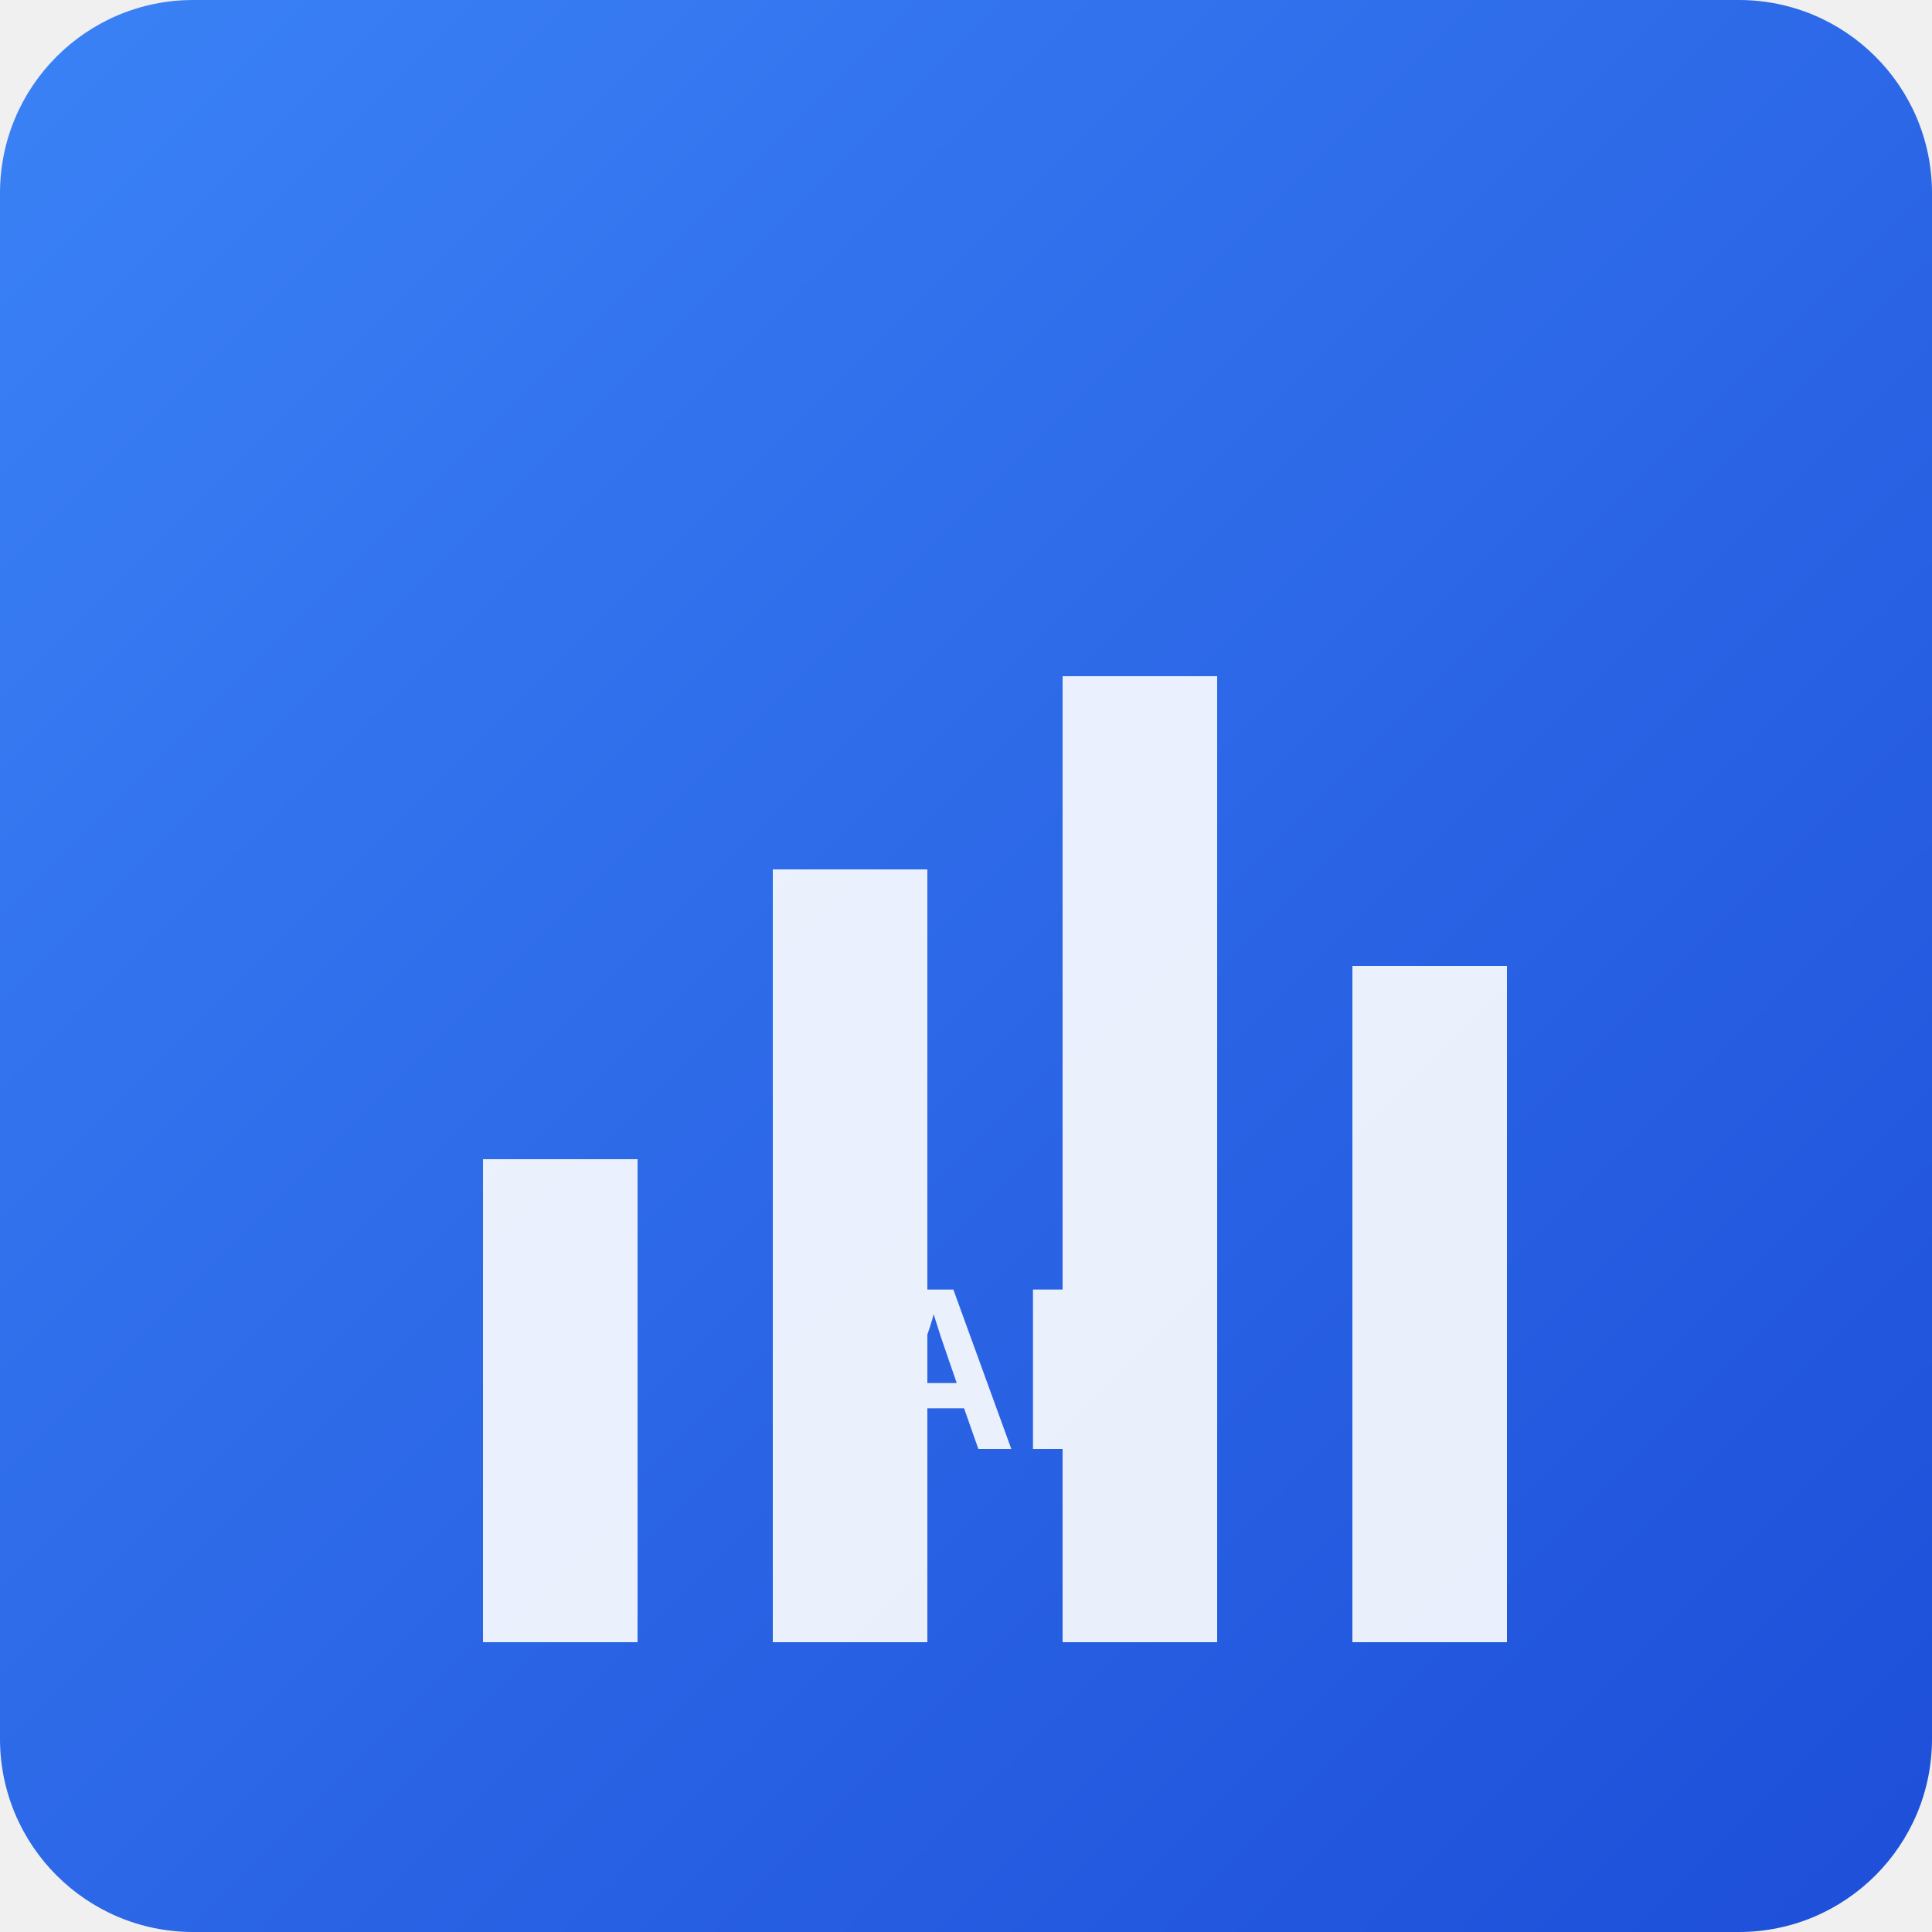
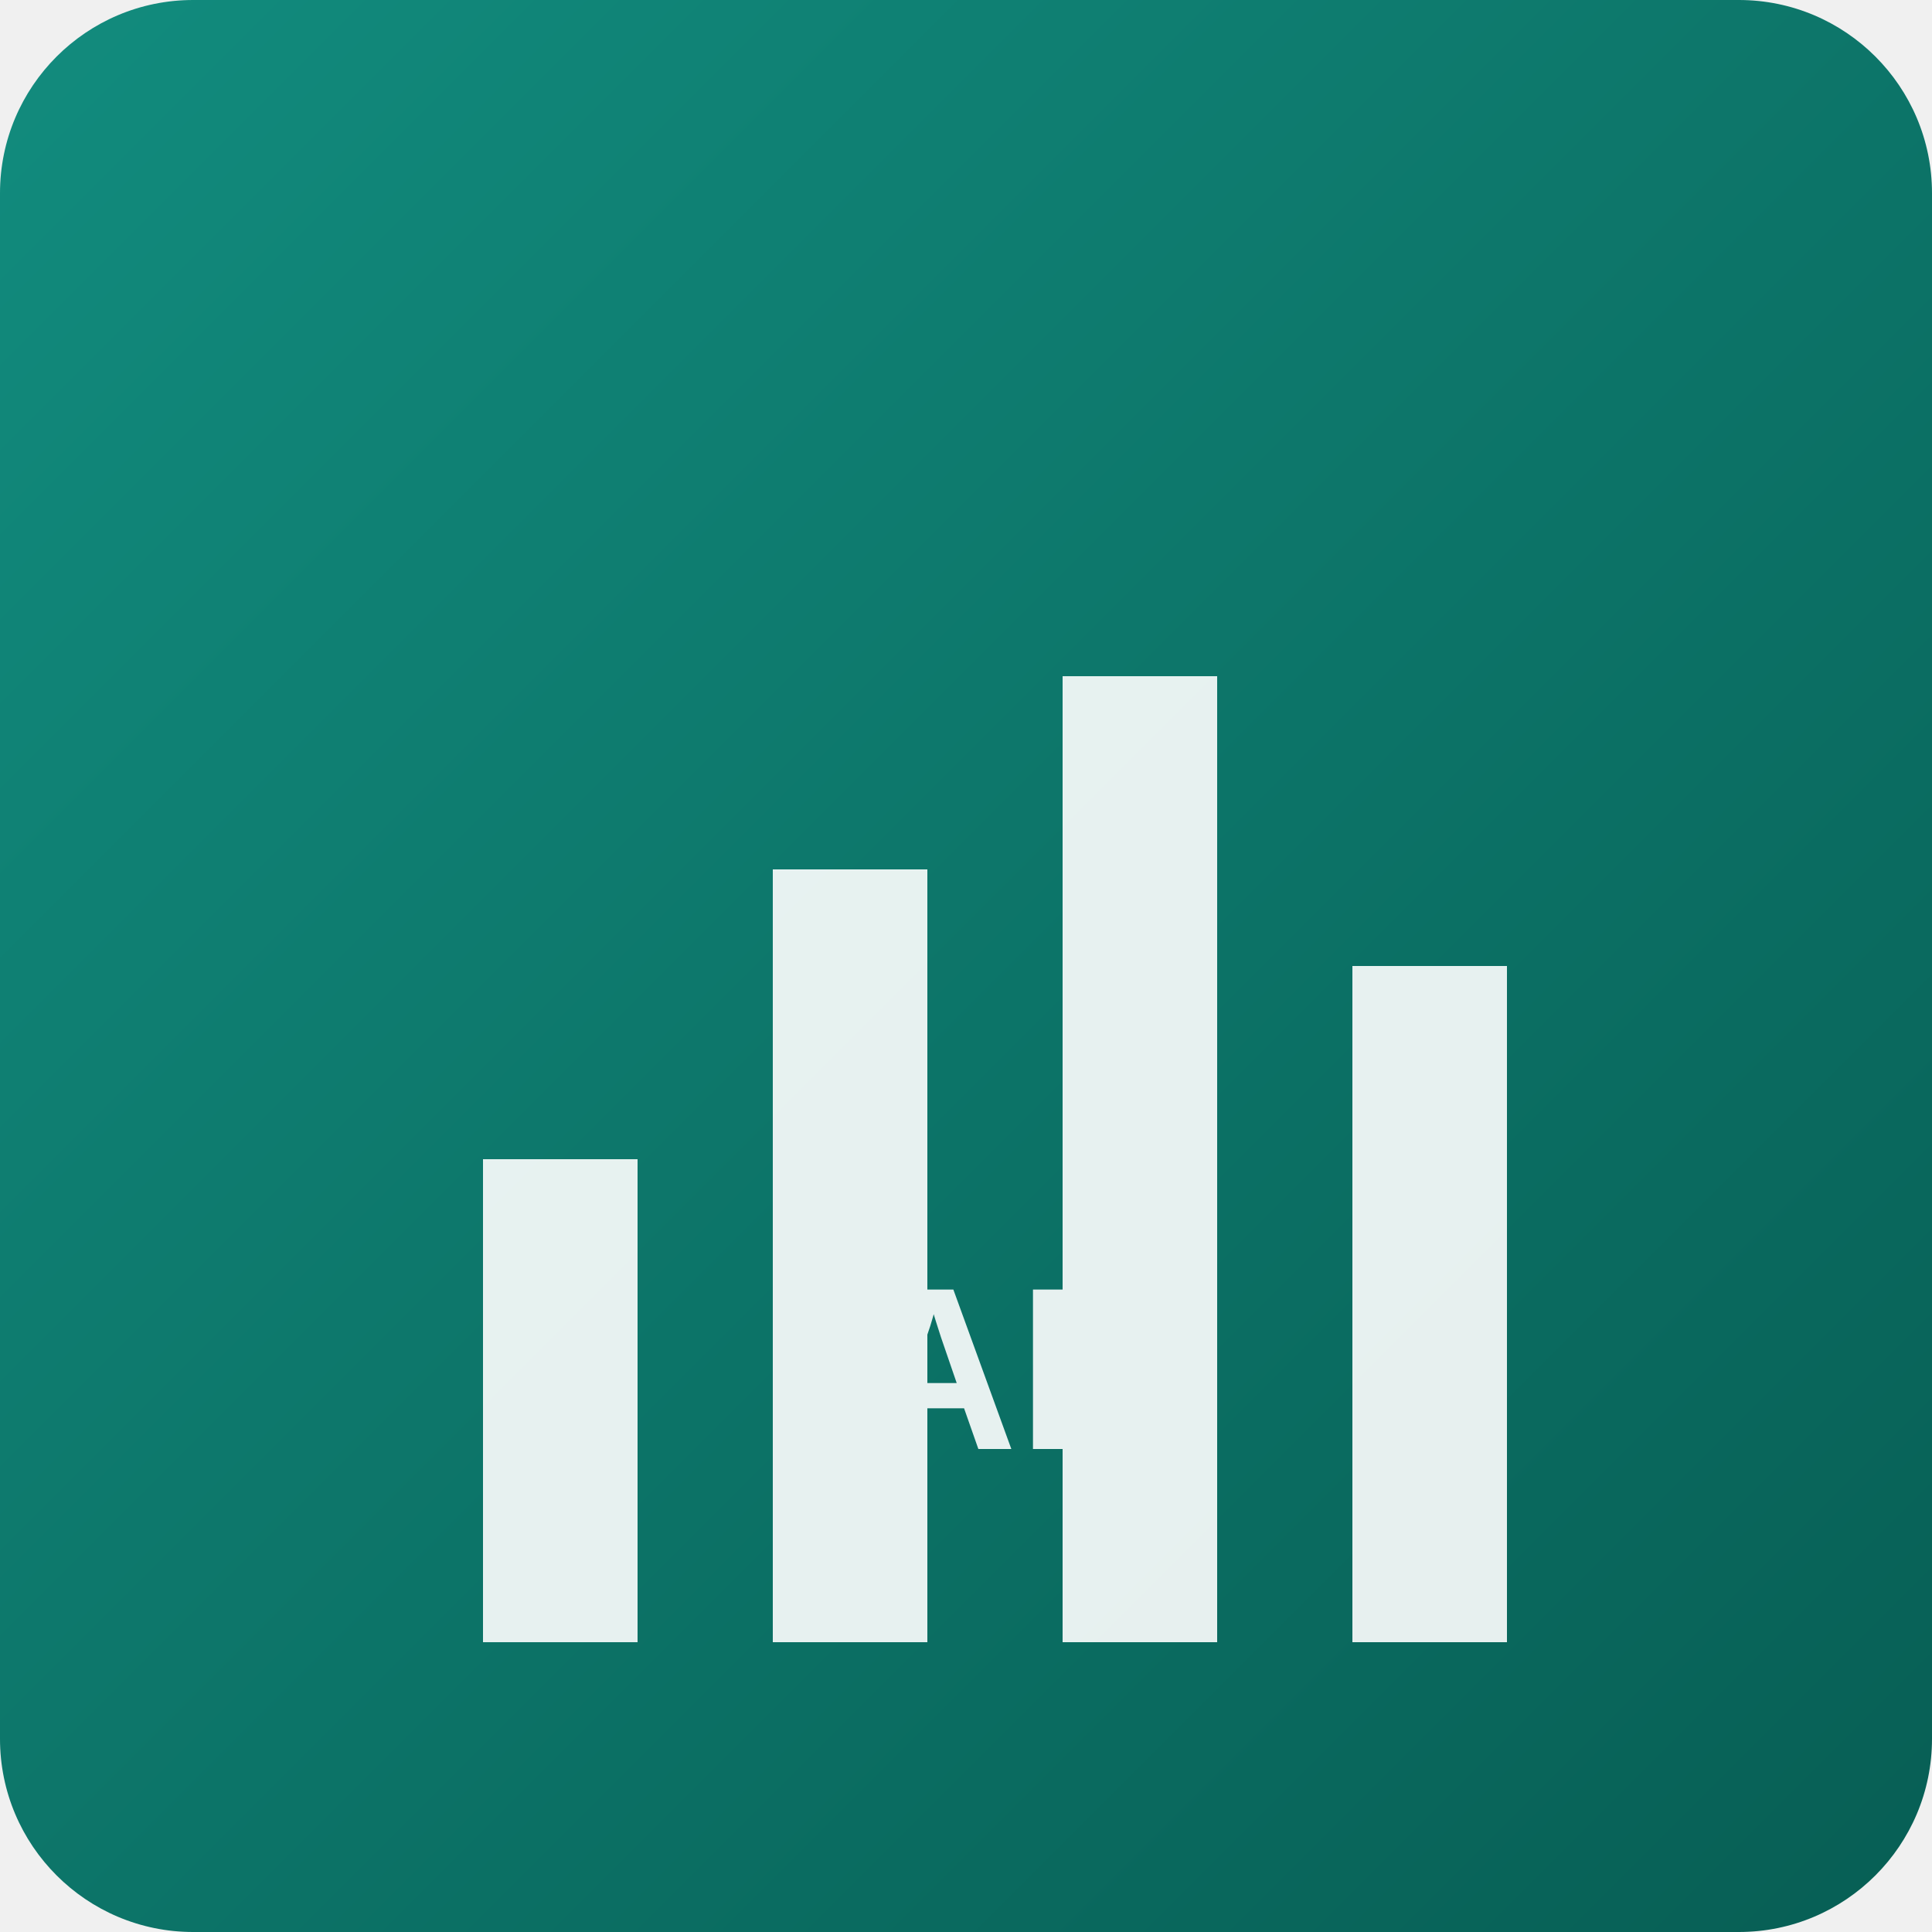
<svg xmlns="http://www.w3.org/2000/svg" width="152" height="152" viewBox="0 0 152 152">
  <defs>
    <linearGradient id="grad" x1="0%" y1="0%" x2="100%" y2="100%">
-       <stop offset="0%" style="stop-color:#3b82f6;stop-opacity:1" />
-       <stop offset="100%" style="stop-color:#1d4ed8;stop-opacity:1" />
+       <stop offset="0%" style="stop-color:#128C7E;stop-opacity:1" />
+       <stop offset="100%" style="stop-color:#075E54;stop-opacity:1" />
    </linearGradient>
  </defs>
  <rect width="152" height="152" fill="url(#grad)" rx="15.2" />
  <g fill="white" opacity="0.9">
    <rect x="38" y="91.2" width="12.16" height="38" />
    <rect x="60.8" y="68.4" width="12.16" height="60.8" />
    <rect x="83.6" y="53.2" width="12.16" height="76" />
    <rect x="106.4" y="76" width="12.16" height="53.2" />
    <text x="76" y="114" text-anchor="middle" font-family="Arial, sans-serif" font-size="18.24" font-weight="bold">AI</text>
  </g>
</svg>
